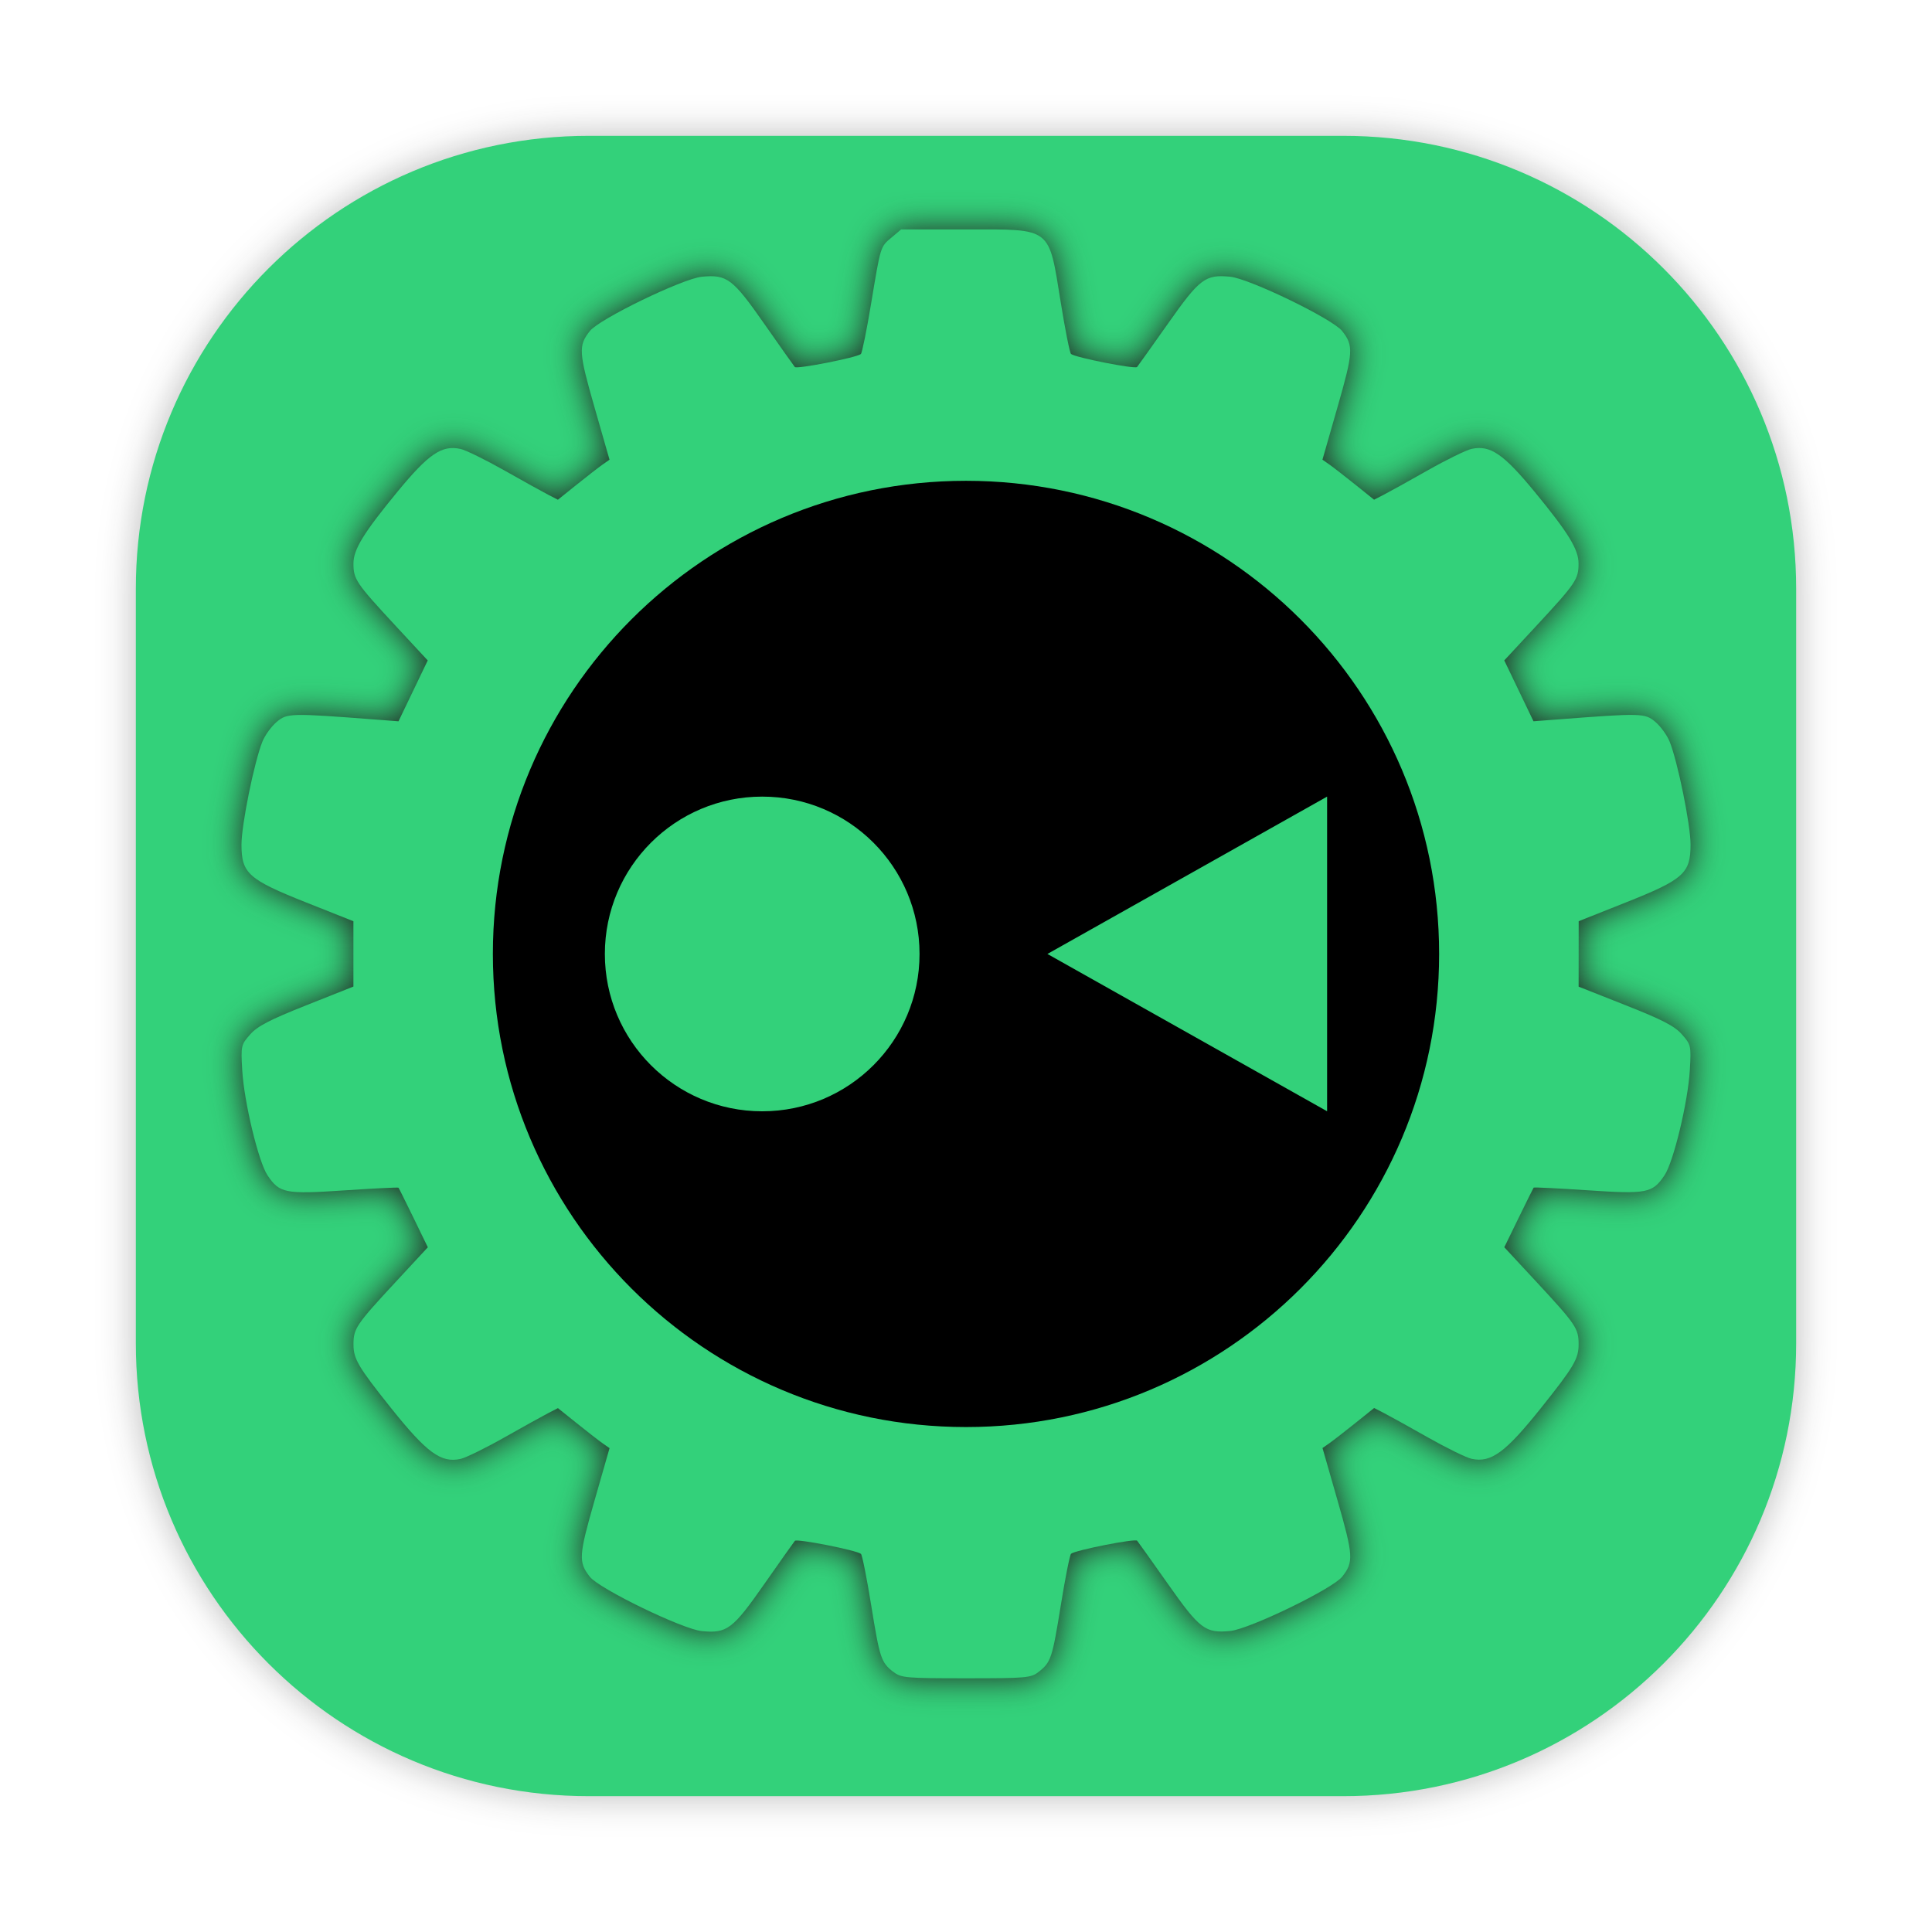
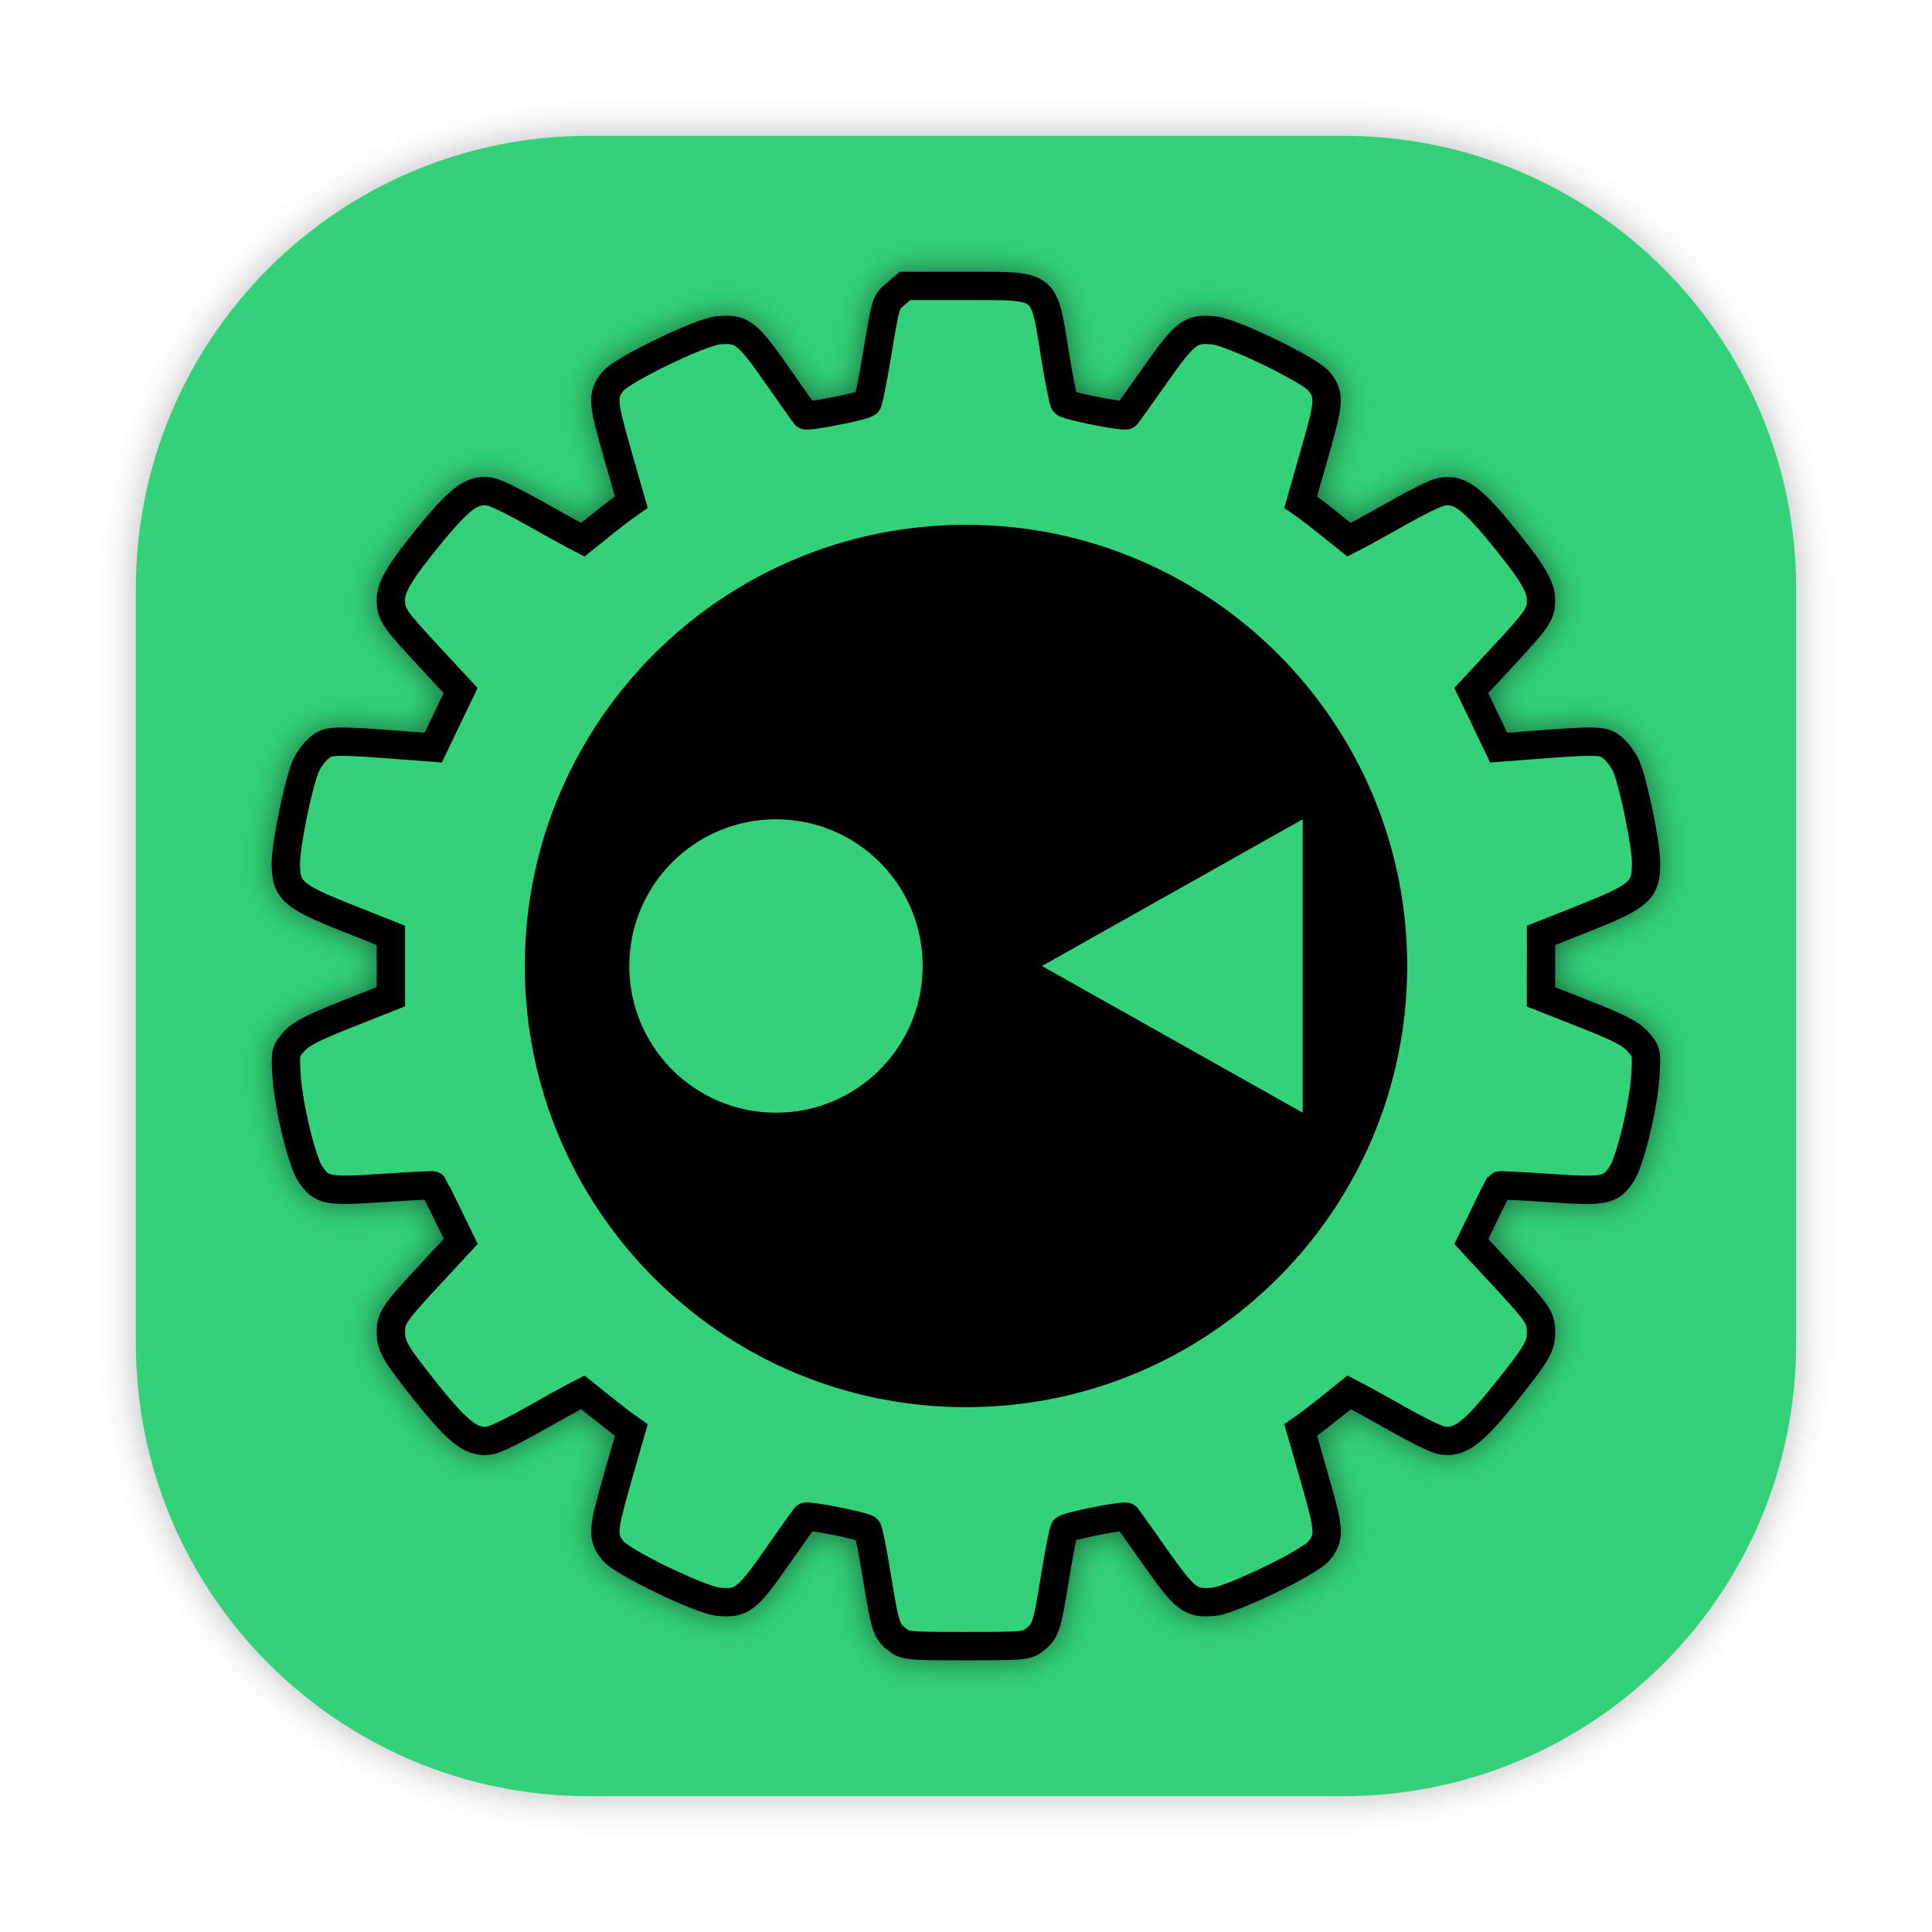
<svg xmlns="http://www.w3.org/2000/svg" id="svg44" version="1.1" viewBox="0 0 64 64">
  <defs id="defs22">
    <filter id="filter1057" x="-.027" y="-.027" width="1.054" height="1.054" color-interpolation-filters="sRGB">
      <feGaussianBlur id="feGaussianBlur1059" stdDeviation="0.619" />
    </filter>
-     <filter id="filter21" x="-.027" y="-.027" width="1.054" height="1.054" color-interpolation-filters="sRGB">
-       <feGaussianBlur id="feGaussianBlur21" stdDeviation="0.54" />
+     <filter id="filter2" x="-.037" y="-.037" width="1.075" height="1.075" color-interpolation-filters="sRGB">
+       <feGaussianBlur id="feGaussianBlur2" stdDeviation="0.507" />
    </filter>
  </defs>
-   <g fill="#5e4aa6">
+   <g id="g1" fill="#5e4aa6">
    <g id="g30">
      <circle id="circle24" cx="-1248.7" cy="-1241.6" r="0" />
      <circle id="circle26" cx="-1140.3" cy="-1301.8" r="0" />
      <circle id="circle28" cx="-1158.1" cy="-1246" r="0" />
    </g>
    <circle id="circle36" cx="-1157.3" cy="-1267.7" r="0" />
    <circle id="circle38" cx="-57.756" cy="-2.183" r="0" fill-rule="evenodd" />
  </g>
  <rect id="rect1055" x="4.5" y="4.5" width="55" height="55" ry="15" fill="#141414" filter="url(#filter1057)" opacity=".3" stroke-linecap="round" stroke-width="2.744" />
  <rect id="rect1045" x="4.5" y="4.5" width="55" height="55" ry="15" fill="#33d17a" stroke-linecap="round" stroke-width="2.744" />
-   <path id="path21" d="m29.593 55.386c-0.407-0.32-0.449-0.447-0.735-2.218-0.145-0.898-0.297-1.66-0.338-1.694-0.142-0.119-2.122-0.51-2.189-0.432-0.036 0.043-0.492 0.687-1.012 1.431-1.046 1.497-1.235 1.64-2.068 1.56-0.638-0.061-3.396-1.398-3.711-1.799-0.383-0.487-0.37-0.698 0.154-2.525l0.498-1.737-0.228-0.16c-0.126-0.088-0.51-0.386-0.855-0.663l-0.627-0.503-0.322 0.166c-0.177 0.091-0.832 0.454-1.455 0.807-0.623 0.353-1.276 0.672-1.45 0.71-0.647 0.141-1.12-0.206-2.306-1.691-1.084-1.358-1.24-1.622-1.24-2.103 0-0.526 0.088-0.656 1.405-2.076l1.058-1.141-0.472-0.971c-0.26-0.534-0.484-0.985-0.499-1.002-0.015-0.018-0.816 0.023-1.781 0.087-1.974 0.133-2.158 0.097-2.558-0.497-0.299-0.444-0.777-2.431-0.838-3.482-0.047-0.809-0.04-0.842 0.261-1.184 0.244-0.277 0.641-0.484 1.866-0.97l1.556-0.618v-2.164l-1.556-0.618c-1.924-0.764-2.152-0.967-2.152-1.922 0-0.654 0.422-2.734 0.692-3.407 0.085-0.213 0.299-0.509 0.476-0.657 0.346-0.291 0.454-0.294 3.262-0.078l0.772 0.059 0.484-1.008 0.484-1.008-1.057-1.139c-1.315-1.418-1.404-1.549-1.404-2.072 0-0.465 0.332-1.008 1.446-2.363 1.043-1.27 1.48-1.568 2.1-1.433 0.174 0.037 0.827 0.358 1.45 0.71 0.623 0.353 1.278 0.716 1.455 0.807l0.322 0.166 0.627-0.503c0.345-0.277 0.729-0.575 0.855-0.663l0.228-0.16-0.498-1.737c-0.524-1.828-0.537-2.039-0.154-2.525 0.315-0.401 3.073-1.737 3.711-1.799 0.833-0.08 1.022 0.063 2.068 1.56 0.52 0.744 0.975 1.388 1.012 1.431 0.066 0.077 2.047-0.313 2.187-0.43 0.039-0.032 0.191-0.779 0.337-1.657 0.324-1.95 0.305-1.889 0.687-2.21l0.311-0.262h2.141c2.876 0 2.738-0.106 3.148 2.432 0.145 0.898 0.297 1.66 0.338 1.694 0.142 0.119 2.122 0.51 2.188 0.432 0.035-0.043 0.496-0.689 1.022-1.435 1.053-1.496 1.238-1.635 2.06-1.556 0.638 0.061 3.396 1.398 3.711 1.799 0.383 0.487 0.37 0.698-0.154 2.525l-0.498 1.737 0.228 0.16c0.125 0.088 0.51 0.386 0.855 0.663l0.627 0.503 0.323-0.166c0.177-0.091 0.832-0.454 1.455-0.807 0.623-0.353 1.276-0.672 1.45-0.71 0.62-0.135 1.057 0.164 2.1 1.433 1.114 1.355 1.446 1.898 1.446 2.363 0 0.523-0.089 0.654-1.404 2.072l-1.057 1.139 0.484 1.008 0.484 1.008 0.773-0.059c2.808-0.216 2.916-0.213 3.262 0.078 0.176 0.148 0.39 0.444 0.476 0.657 0.269 0.673 0.692 2.754 0.692 3.407 0 0.954-0.228 1.158-2.151 1.922l-1.555 0.618-0.001 1.084-0.001 1.084 1.556 0.615c1.227 0.485 1.622 0.69 1.866 0.967 0.301 0.342 0.309 0.375 0.262 1.184-0.061 1.051-0.539 3.038-0.838 3.482-0.4 0.594-0.584 0.63-2.558 0.497-0.965-0.065-1.765-0.104-1.778-0.087-0.014 0.018-0.237 0.469-0.498 1.003l-0.474 0.972 1.057 1.139c1.316 1.419 1.405 1.549 1.405 2.075 0 0.481-0.156 0.745-1.24 2.103-1.186 1.485-1.658 1.831-2.306 1.691-0.174-0.037-0.827-0.358-1.45-0.71-0.623-0.353-1.278-0.716-1.455-0.807l-0.323-0.166-0.627 0.503c-0.345 0.277-0.729 0.575-0.855 0.663l-0.228 0.16 0.498 1.737c0.524 1.828 0.537 2.039 0.154 2.525-0.315 0.401-3.073 1.737-3.711 1.799-0.822 0.079-1.007-0.06-2.06-1.556-0.526-0.746-0.985-1.392-1.022-1.435-0.065-0.078-2.046 0.314-2.188 0.432-0.041 0.033-0.193 0.797-0.338 1.694-0.286 1.771-0.328 1.898-0.735 2.218-0.256 0.201-0.402 0.214-2.407 0.214-2.006 0-2.152-0.014-2.407-0.214z" fill="#222222" filter="url(#filter21)" />
-   <path id="path1" d="m29.593 55.386c-0.407-0.32-0.449-0.447-0.735-2.218-0.145-0.898-0.297-1.66-0.338-1.694-0.142-0.119-2.122-0.51-2.189-0.432-0.036 0.043-0.492 0.687-1.012 1.431-1.046 1.497-1.235 1.64-2.068 1.56-0.638-0.061-3.396-1.398-3.711-1.799-0.383-0.487-0.37-0.698 0.154-2.525l0.498-1.737-0.228-0.16c-0.126-0.088-0.51-0.386-0.855-0.663l-0.627-0.503-0.322 0.166c-0.177 0.091-0.832 0.454-1.455 0.807-0.623 0.353-1.276 0.672-1.45 0.71-0.647 0.141-1.12-0.206-2.306-1.691-1.084-1.358-1.24-1.622-1.24-2.103 0-0.526 0.088-0.656 1.405-2.076l1.058-1.141-0.472-0.971c-0.26-0.534-0.484-0.985-0.499-1.002-0.015-0.018-0.816 0.023-1.781 0.087-1.974 0.133-2.158 0.097-2.558-0.497-0.299-0.444-0.777-2.431-0.838-3.482-0.047-0.809-0.04-0.842 0.261-1.184 0.244-0.277 0.641-0.484 1.866-0.97l1.556-0.618v-2.164l-1.556-0.618c-1.924-0.764-2.152-0.967-2.152-1.922 0-0.654 0.422-2.734 0.692-3.407 0.085-0.213 0.299-0.509 0.476-0.657 0.346-0.291 0.454-0.294 3.262-0.078l0.772 0.059 0.484-1.008 0.484-1.008-1.057-1.139c-1.315-1.418-1.404-1.549-1.404-2.072 0-0.465 0.332-1.008 1.446-2.363 1.043-1.27 1.48-1.568 2.1-1.433 0.174 0.037 0.827 0.358 1.45 0.71 0.623 0.353 1.278 0.716 1.455 0.807l0.322 0.166 0.627-0.503c0.345-0.277 0.729-0.575 0.855-0.663l0.228-0.16-0.498-1.737c-0.524-1.828-0.537-2.039-0.154-2.525 0.315-0.401 3.073-1.737 3.711-1.799 0.833-0.08 1.022 0.063 2.068 1.56 0.52 0.744 0.975 1.388 1.012 1.431 0.066 0.077 2.047-0.313 2.187-0.43 0.039-0.032 0.191-0.779 0.337-1.657 0.324-1.95 0.305-1.889 0.687-2.21l0.311-0.262h2.141c2.876 0 2.738-0.106 3.148 2.432 0.145 0.898 0.297 1.66 0.338 1.694 0.142 0.119 2.122 0.51 2.188 0.432 0.035-0.043 0.496-0.689 1.022-1.435 1.053-1.496 1.238-1.635 2.06-1.556 0.638 0.061 3.396 1.398 3.711 1.799 0.383 0.487 0.37 0.698-0.154 2.525l-0.498 1.737 0.228 0.16c0.125 0.088 0.51 0.386 0.855 0.663l0.627 0.503 0.323-0.166c0.177-0.091 0.832-0.454 1.455-0.807 0.623-0.353 1.276-0.672 1.45-0.71 0.62-0.135 1.057 0.164 2.1 1.433 1.114 1.355 1.446 1.898 1.446 2.363 0 0.523-0.089 0.654-1.404 2.072l-1.057 1.139 0.484 1.008 0.484 1.008 0.773-0.059c2.808-0.216 2.916-0.213 3.262 0.078 0.176 0.148 0.39 0.444 0.476 0.657 0.269 0.673 0.692 2.754 0.692 3.407 0 0.954-0.228 1.158-2.151 1.922l-1.555 0.618-0.001 1.084-0.001 1.084 1.556 0.615c1.227 0.485 1.622 0.69 1.866 0.967 0.301 0.342 0.309 0.375 0.262 1.184-0.061 1.051-0.539 3.038-0.838 3.482-0.4 0.594-0.584 0.63-2.558 0.497-0.965-0.065-1.765-0.104-1.778-0.087-0.014 0.018-0.237 0.469-0.498 1.003l-0.474 0.972 1.057 1.139c1.316 1.419 1.405 1.549 1.405 2.075 0 0.481-0.156 0.745-1.24 2.103-1.186 1.485-1.658 1.831-2.306 1.691-0.174-0.037-0.827-0.358-1.45-0.71-0.623-0.353-1.278-0.716-1.455-0.807l-0.323-0.166-0.627 0.503c-0.345 0.277-0.729 0.575-0.855 0.663l-0.228 0.16 0.498 1.737c0.524 1.828 0.537 2.039 0.154 2.525-0.315 0.401-3.073 1.737-3.711 1.799-0.822 0.079-1.007-0.06-2.06-1.556-0.526-0.746-0.985-1.392-1.022-1.435-0.065-0.078-2.046 0.314-2.188 0.432-0.041 0.033-0.193 0.797-0.338 1.694-0.286 1.771-0.328 1.898-0.735 2.218-0.256 0.201-0.402 0.214-2.407 0.214-2.006 0-2.152-0.014-2.407-0.214z" fill="#33d17a" />
-   <path id="path12" d="m32 15.927a15.673 15.673 0 0 0-15.673 15.673 15.673 15.673 0 0 0 15.673 15.673 15.673 15.673 0 0 0 15.673-15.673 15.673 15.673 0 0 0-15.673-15.673zm-6.751 10.462a5.211 5.211 0 0 1 5.212 5.212 5.211 5.211 0 0 1-5.212 5.212 5.211 5.211 0 0 1-5.212-5.212 5.211 5.211 0 0 1 5.212-5.212zm18.713 0v10.423l-9.265-5.211z" fill="#000000" />
+   <path id="path2" d="m29.74 54.329c-0.382-0.3-0.421-0.42-0.69-2.082-0.136-0.843-0.279-1.559-0.317-1.591-0.133-0.112-1.992-0.479-2.055-0.406-0.034 0.04-0.462 0.645-0.95 1.344-0.982 1.406-1.159 1.539-1.941 1.464-0.599-0.058-3.188-1.312-3.484-1.689-0.359-0.457-0.347-0.655 0.144-2.371l0.467-1.63-0.214-0.15c-0.118-0.082-0.479-0.363-0.803-0.622l-0.588-0.472-0.303 0.156c-0.167 0.086-0.781 0.427-1.366 0.758-0.585 0.331-1.198 0.631-1.361 0.667-0.608 0.132-1.052-0.193-2.165-1.587-1.018-1.275-1.164-1.523-1.164-1.974 0-0.493 0.083-0.616 1.319-1.949l0.993-1.071-0.443-0.912c-0.244-0.501-0.455-0.925-0.468-0.941-0.014-0.017-0.766 0.022-1.672 0.082-1.853 0.125-2.026 0.091-2.401-0.466-0.281-0.417-0.729-2.282-0.786-3.269-0.044-0.76-0.037-0.791 0.245-1.112 0.229-0.26 0.602-0.454 1.752-0.91l1.461-0.58v-2.031l-1.461-0.58c-1.806-0.717-2.02-0.908-2.02-1.804 0-0.614 0.396-2.567 0.649-3.199 0.08-0.2 0.281-0.478 0.446-0.617 0.325-0.274 0.426-0.276 3.062-0.074l0.725 0.056 0.454-0.946 0.454-0.946-0.992-1.069c-1.235-1.331-1.318-1.454-1.318-1.945 0-0.436 0.312-0.946 1.357-2.218 0.979-1.192 1.39-1.472 1.972-1.346 0.164 0.035 0.776 0.336 1.361 0.667 0.585 0.331 1.2 0.672 1.366 0.758l0.303 0.156 0.588-0.472c0.324-0.26 0.685-0.54 0.803-0.622l0.214-0.15-0.467-1.63c-0.492-1.716-0.504-1.914-0.144-2.371 0.296-0.376 2.885-1.631 3.484-1.689 0.782-0.075 0.959 0.059 1.941 1.464 0.488 0.699 0.915 1.303 0.95 1.344 0.062 0.072 1.921-0.294 2.053-0.404 0.037-0.03 0.179-0.731 0.316-1.555 0.304-1.83 0.286-1.773 0.645-2.075l0.292-0.246h2.01c2.7 0 2.571-0.1 2.955 2.283 0.136 0.843 0.279 1.559 0.317 1.591 0.133 0.111 1.992 0.479 2.054 0.406 0.033-0.04 0.465-0.647 0.959-1.347 0.989-1.404 1.162-1.535 1.934-1.461 0.599 0.058 3.188 1.312 3.484 1.689 0.359 0.457 0.347 0.655-0.144 2.371l-0.467 1.63 0.214 0.15c0.118 0.083 0.479 0.363 0.802 0.622l0.588 0.472 0.303-0.156c0.167-0.086 0.781-0.427 1.366-0.758 0.585-0.331 1.198-0.631 1.361-0.667 0.582-0.126 0.992 0.154 1.972 1.346 1.045 1.272 1.357 1.782 1.357 2.218 0 0.491-0.084 0.614-1.318 1.945l-0.992 1.069 0.454 0.946 0.454 0.946 0.725-0.056c2.636-0.202 2.737-0.2 3.062 0.074 0.166 0.139 0.366 0.417 0.447 0.617 0.253 0.632 0.649 2.585 0.649 3.199 0 0.896-0.214 1.087-2.019 1.805l-1.46 0.58-0.001 1.018-0.001 1.018 1.461 0.577c1.151 0.455 1.522 0.648 1.752 0.908 0.283 0.321 0.29 0.352 0.246 1.112-0.057 0.986-0.506 2.852-0.786 3.269-0.375 0.557-0.549 0.591-2.401 0.466-0.906-0.061-1.657-0.098-1.669-0.082-0.013 0.017-0.223 0.44-0.467 0.942l-0.445 0.913 0.992 1.07c1.236 1.332 1.319 1.455 1.319 1.948 0 0.452-0.146 0.7-1.164 1.974-1.113 1.394-1.557 1.719-2.165 1.587-0.163-0.035-0.776-0.336-1.361-0.667-0.585-0.331-1.2-0.672-1.366-0.758l-0.303-0.156-0.588 0.472c-0.324 0.26-0.685 0.54-0.802 0.622l-0.214 0.15 0.467 1.63c0.492 1.716 0.504 1.914 0.144 2.371-0.296 0.376-2.885 1.631-3.484 1.689-0.772 0.074-0.945-0.057-1.934-1.461-0.494-0.701-0.925-1.307-0.959-1.347-0.061-0.073-1.921 0.294-2.054 0.406-0.038 0.031-0.181 0.748-0.317 1.591-0.268 1.663-0.308 1.782-0.69 2.082-0.24 0.189-0.377 0.201-2.26 0.201-1.883 0-2.02-0.013-2.26-0.201z" fill="#000000" filter="url(#filter2)" opacity=".5" stroke="#000000" stroke-width=".939" />
+   <path id="path1" d="m29.74 54.329c-0.382-0.3-0.421-0.42-0.69-2.082-0.136-0.843-0.279-1.559-0.317-1.591-0.133-0.112-1.992-0.479-2.055-0.406-0.034 0.04-0.462 0.645-0.95 1.344-0.982 1.406-1.159 1.539-1.941 1.464-0.599-0.058-3.188-1.312-3.484-1.689-0.359-0.457-0.347-0.655 0.144-2.371l0.467-1.63-0.214-0.15c-0.118-0.082-0.479-0.363-0.803-0.622l-0.588-0.472-0.303 0.156c-0.167 0.086-0.781 0.427-1.366 0.758-0.585 0.331-1.198 0.631-1.361 0.667-0.608 0.132-1.052-0.193-2.165-1.587-1.018-1.275-1.164-1.523-1.164-1.974 0-0.493 0.083-0.616 1.319-1.949l0.993-1.071-0.443-0.912c-0.244-0.501-0.455-0.925-0.468-0.941-0.014-0.017-0.766 0.022-1.672 0.082-1.853 0.125-2.026 0.091-2.401-0.466-0.281-0.417-0.729-2.282-0.786-3.269-0.044-0.76-0.037-0.791 0.245-1.112 0.229-0.26 0.602-0.454 1.752-0.91l1.461-0.58v-2.031l-1.461-0.58c-1.806-0.717-2.02-0.908-2.02-1.804 0-0.614 0.396-2.567 0.649-3.199 0.08-0.2 0.281-0.478 0.446-0.617 0.325-0.274 0.426-0.276 3.062-0.074l0.725 0.056 0.454-0.946 0.454-0.946-0.992-1.069c-1.235-1.331-1.318-1.454-1.318-1.945 0-0.436 0.312-0.946 1.357-2.218 0.979-1.192 1.39-1.472 1.972-1.346 0.164 0.035 0.776 0.336 1.361 0.667 0.585 0.331 1.2 0.672 1.366 0.758l0.303 0.156 0.588-0.472c0.324-0.26 0.685-0.54 0.803-0.622l0.214-0.15-0.467-1.63c-0.492-1.716-0.504-1.914-0.144-2.371 0.296-0.376 2.885-1.631 3.484-1.689 0.782-0.075 0.959 0.059 1.941 1.464 0.488 0.699 0.915 1.303 0.95 1.344 0.062 0.072 1.921-0.294 2.053-0.404 0.037-0.03 0.179-0.731 0.316-1.555 0.304-1.83 0.286-1.773 0.645-2.075l0.292-0.246h2.01c2.7 0 2.571-0.1 2.955 2.283 0.136 0.843 0.279 1.559 0.317 1.591 0.133 0.111 1.992 0.479 2.054 0.406 0.033-0.04 0.465-0.647 0.959-1.347 0.989-1.404 1.162-1.535 1.934-1.461 0.599 0.058 3.188 1.312 3.484 1.689 0.359 0.457 0.347 0.655-0.144 2.371l-0.467 1.63 0.214 0.15c0.118 0.083 0.479 0.363 0.802 0.622l0.588 0.472 0.303-0.156c0.167-0.086 0.781-0.427 1.366-0.758 0.585-0.331 1.198-0.631 1.361-0.667 0.582-0.126 0.992 0.154 1.972 1.346 1.045 1.272 1.357 1.782 1.357 2.218 0 0.491-0.084 0.614-1.318 1.945l-0.992 1.069 0.454 0.946 0.454 0.946 0.725-0.056c2.636-0.202 2.737-0.2 3.062 0.074 0.166 0.139 0.366 0.417 0.447 0.617 0.253 0.632 0.649 2.585 0.649 3.199 0 0.896-0.214 1.087-2.019 1.805l-1.46 0.58-0.001 1.018-0.001 1.018 1.461 0.577c1.151 0.455 1.522 0.648 1.752 0.908 0.283 0.321 0.29 0.352 0.246 1.112-0.057 0.986-0.506 2.852-0.786 3.269-0.375 0.557-0.549 0.591-2.401 0.466-0.906-0.061-1.657-0.098-1.669-0.082-0.013 0.017-0.223 0.44-0.467 0.942l-0.445 0.913 0.992 1.07c1.236 1.332 1.319 1.455 1.319 1.948 0 0.452-0.146 0.7-1.164 1.974-1.113 1.394-1.557 1.719-2.165 1.587-0.163-0.035-0.776-0.336-1.361-0.667-0.585-0.331-1.2-0.672-1.366-0.758l-0.303-0.156-0.588 0.472c-0.324 0.26-0.685 0.54-0.802 0.622l-0.214 0.15 0.467 1.63c0.492 1.716 0.504 1.914 0.144 2.371-0.296 0.376-2.885 1.631-3.484 1.689-0.772 0.074-0.945-0.057-1.934-1.461-0.494-0.701-0.925-1.307-0.959-1.347-0.061-0.073-1.921 0.294-2.054 0.406-0.038 0.031-0.181 0.748-0.317 1.591-0.268 1.663-0.308 1.782-0.69 2.082-0.24 0.189-0.377 0.201-2.26 0.201-1.883 0-2.02-0.013-2.26-0.201z" fill="#33d17a" stroke="#000000" stroke-width=".939" />
+   <path id="path12" d="M 32,17.385 A 14.615,14.615 0 0 0 17.385,32 14.615,14.615 0 0 0 32,46.615 14.615,14.615 0 0 0 46.615,32 14.615,14.615 0 0 0 32,17.385 Z m -6.295,9.755 A 4.859,4.859 0 0 1 30.565,32 4.859,4.859 0 0 1 25.705,36.86 4.859,4.859 0 0 1 20.846,32 4.859,4.859 0 0 1 25.705,27.14 Z m 17.449,0 v 9.719 L 34.515,32 Z" fill="#000000" stroke-width=".932" />
</svg>
